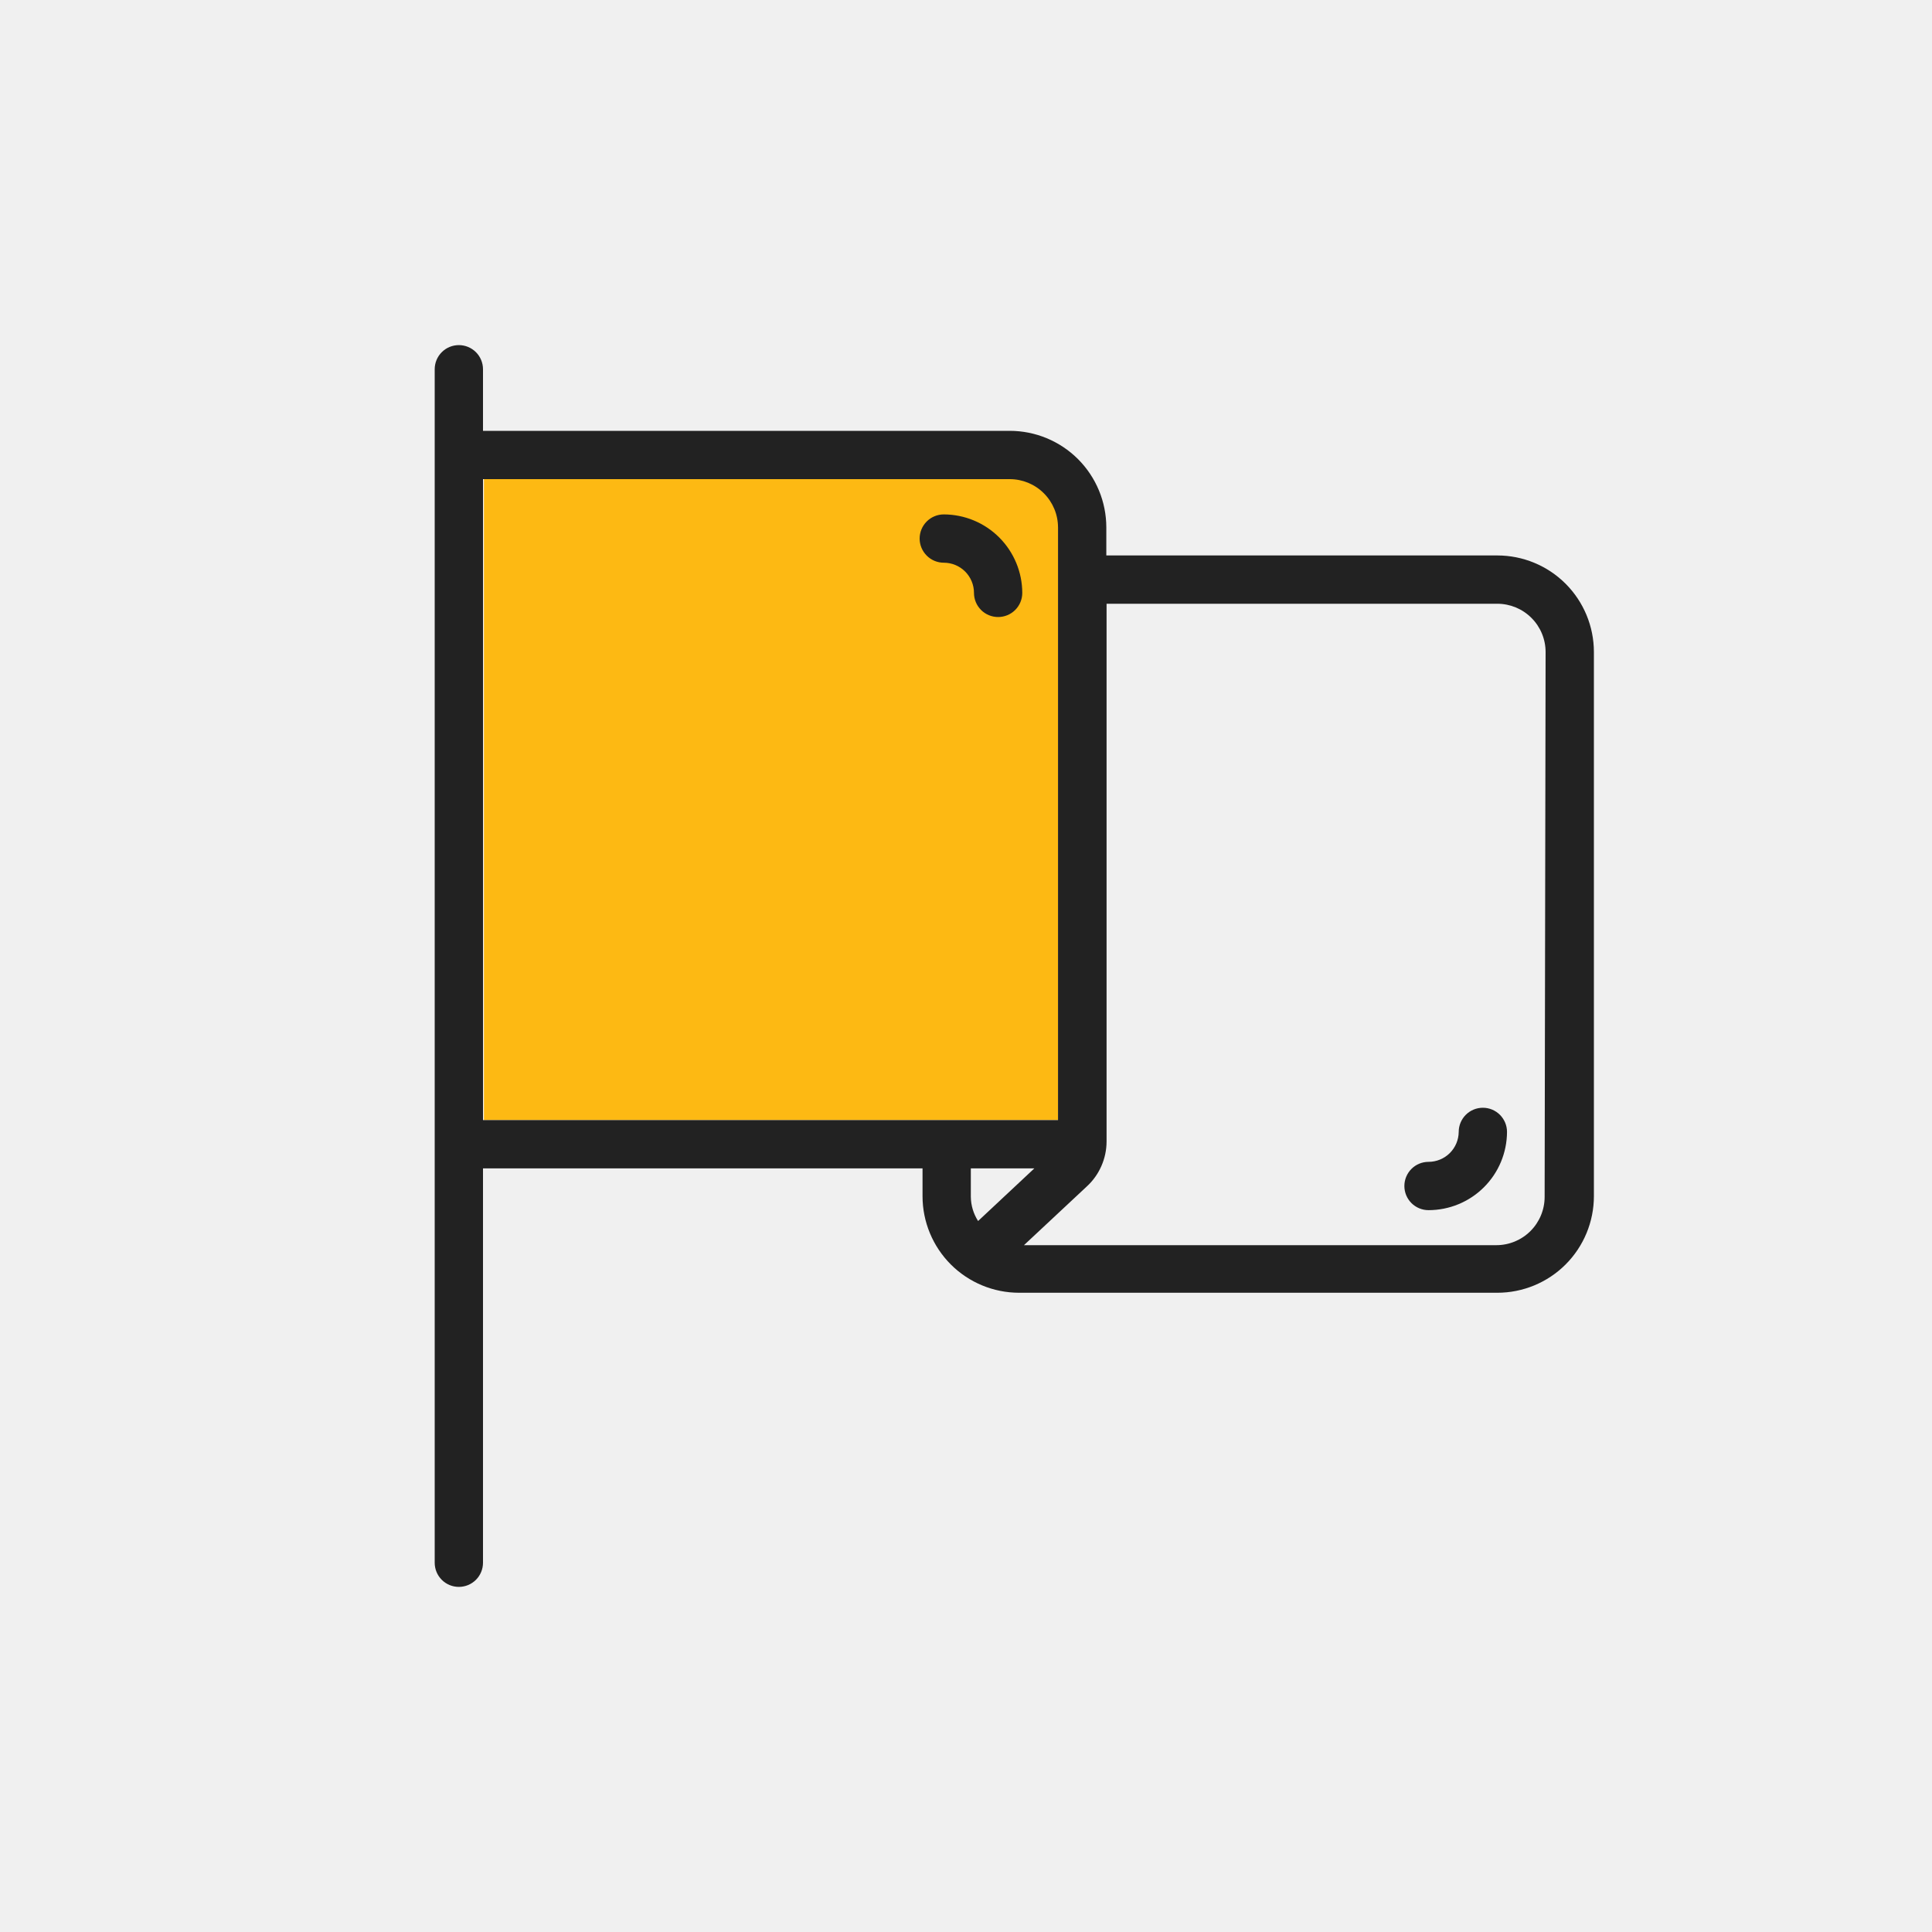
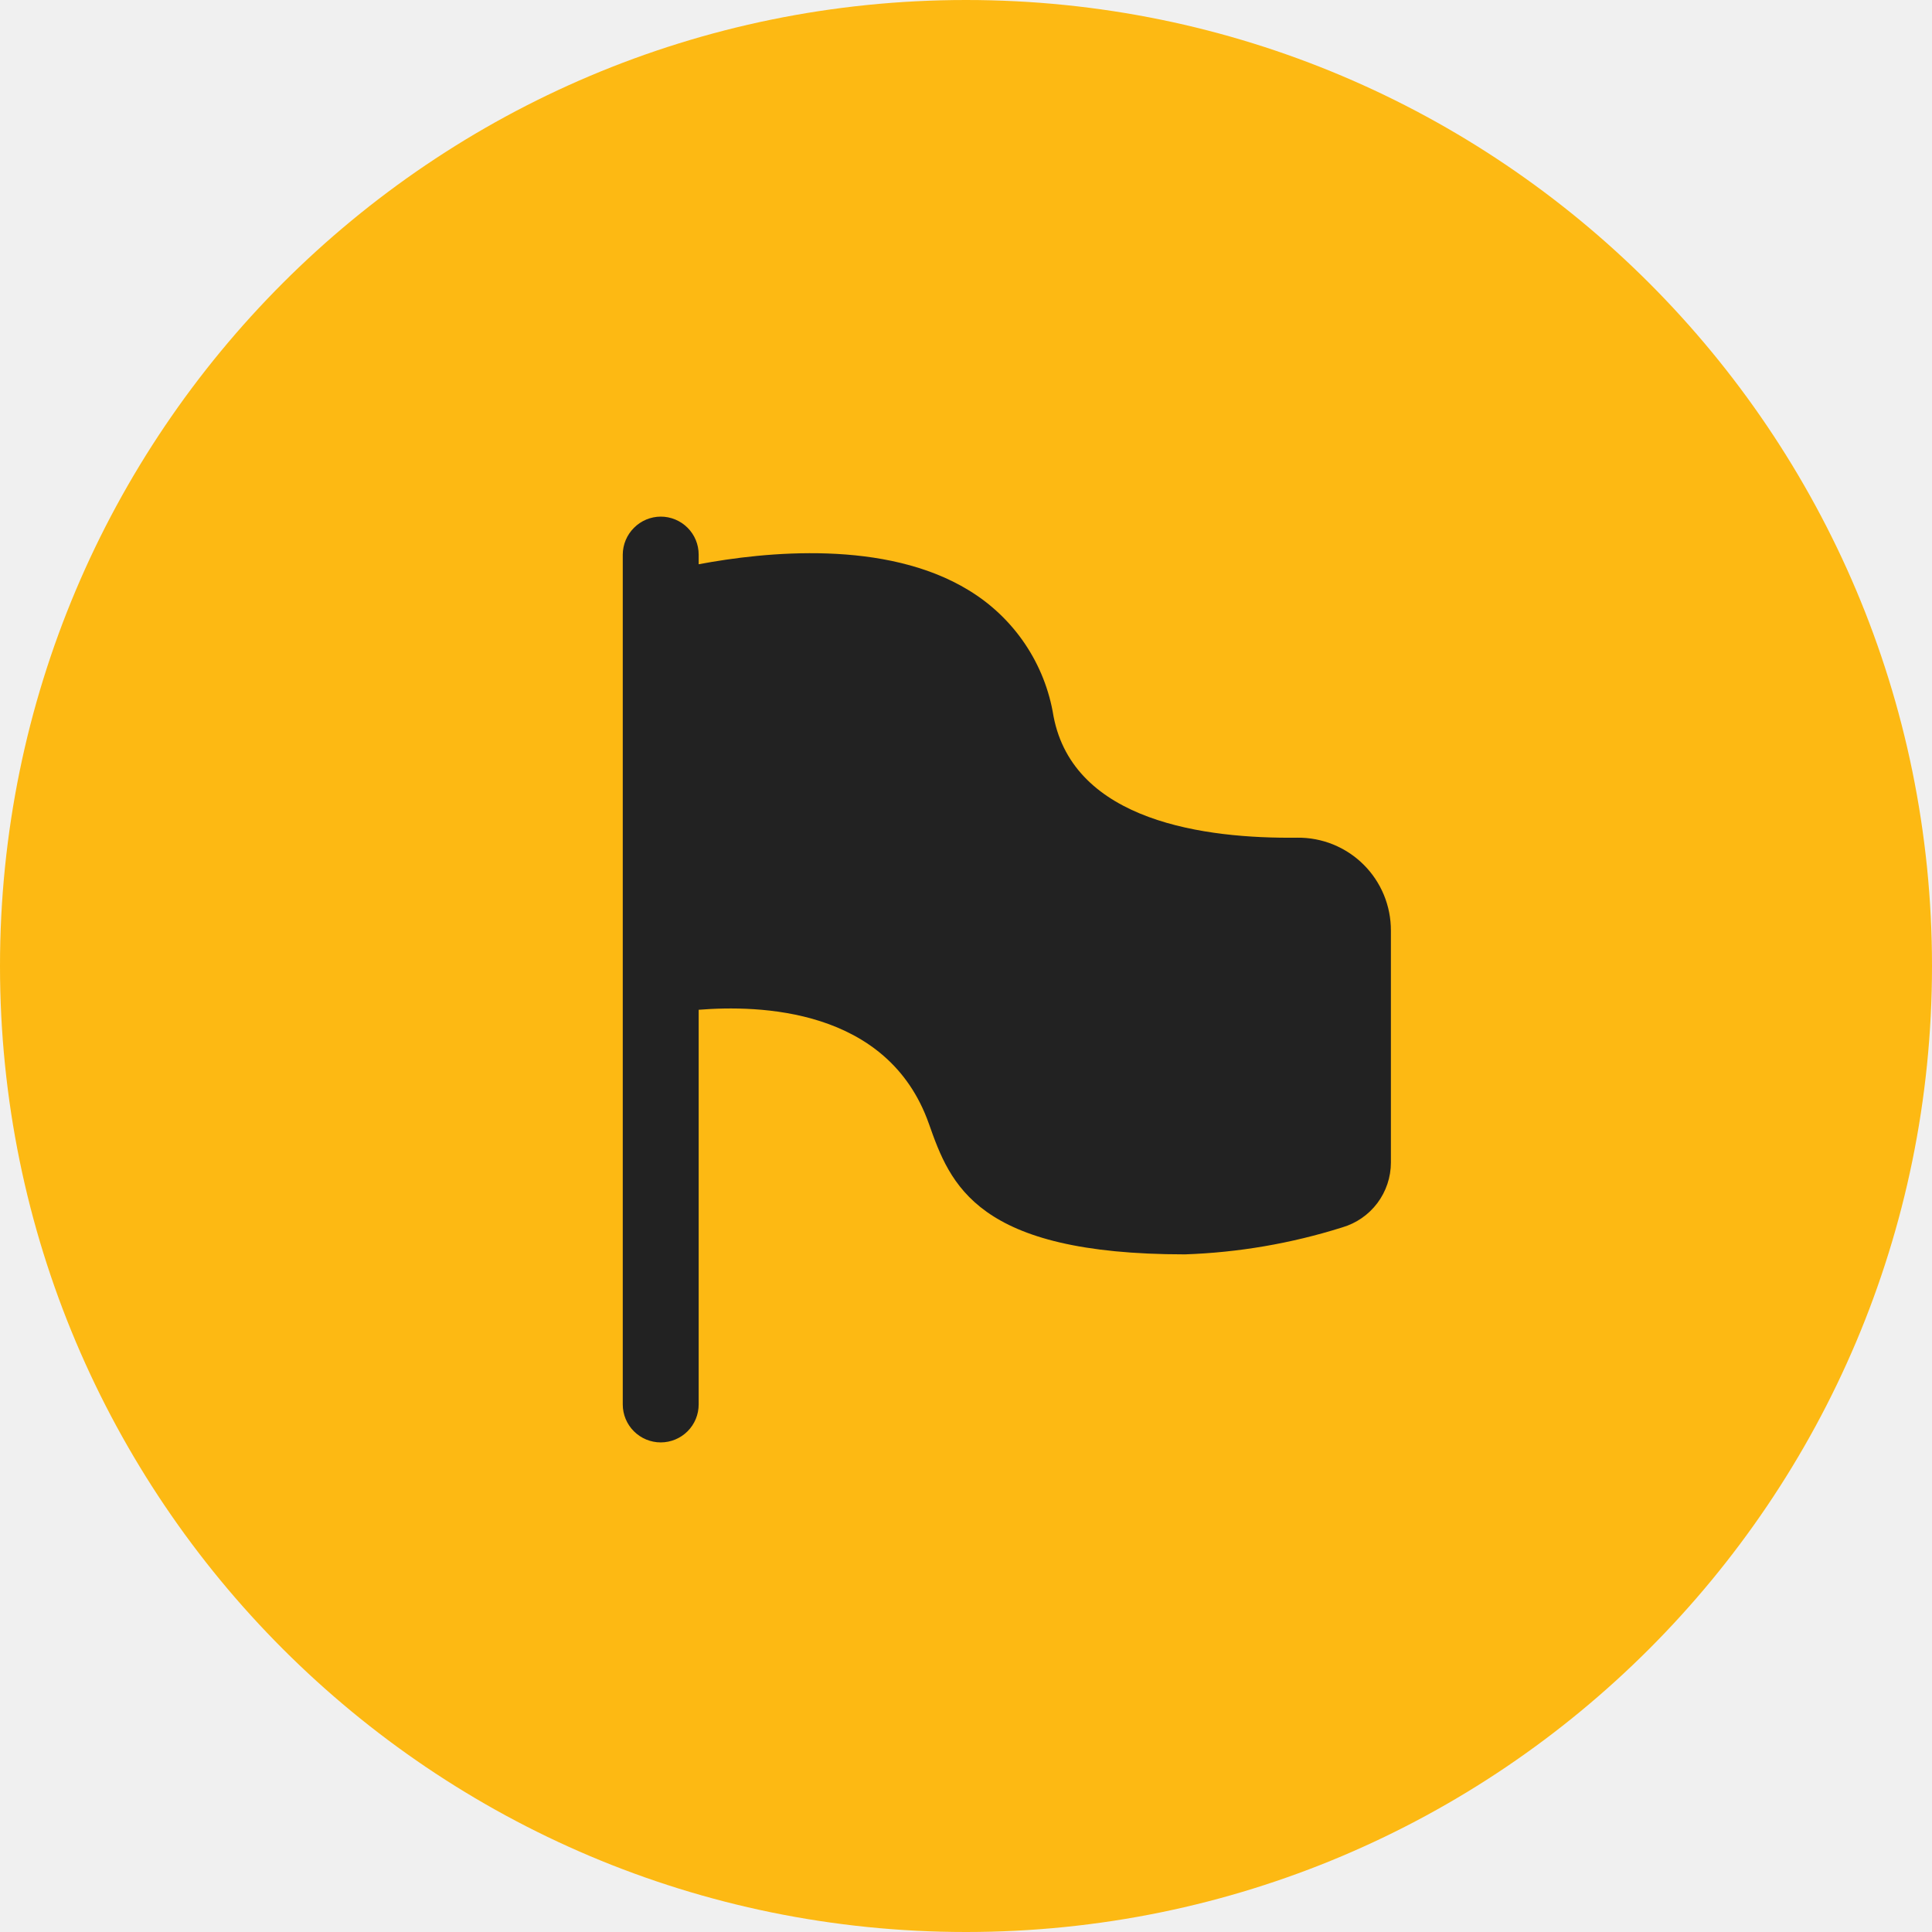
<svg xmlns="http://www.w3.org/2000/svg" width="70" height="70" viewBox="0 0 70 70" fill="none">
-   <path d="M38.334 17.36H17.535V40.582H38.334V17.36Z" fill="#FDB913" />
-   <path d="M54.25 20.125H40.084V19.11C40.084 18.182 39.715 17.292 39.059 16.635C38.402 15.979 37.512 15.61 36.584 15.61H17.5V13.379C17.5 13.147 17.408 12.924 17.244 12.76C17.08 12.596 16.857 12.504 16.625 12.504C16.393 12.504 16.17 12.596 16.006 12.76C15.842 12.924 15.75 13.147 15.75 13.379V56.621C15.75 56.853 15.842 57.076 16.006 57.24C16.17 57.404 16.393 57.496 16.625 57.496C16.857 57.496 17.08 57.404 17.244 57.24C17.408 57.076 17.5 56.853 17.5 56.621V42.333H33.425V43.339C33.425 44.267 33.794 45.157 34.45 45.814C35.106 46.47 35.997 46.839 36.925 46.839H54.25C55.178 46.839 56.069 46.47 56.725 45.814C57.381 45.157 57.75 44.267 57.75 43.339V23.625C57.75 22.697 57.381 21.807 56.725 21.15C56.069 20.494 55.178 20.125 54.25 20.125ZM17.5 40.583V17.36H36.584C37.048 17.36 37.493 17.544 37.821 17.873C38.149 18.201 38.334 18.646 38.334 19.11V40.583H17.5ZM35.438 44.24C35.27 43.978 35.179 43.675 35.175 43.365V42.333H37.476L35.438 44.24ZM55.965 43.365C55.965 43.829 55.781 44.274 55.452 44.603C55.124 44.931 54.679 45.115 54.215 45.115H37.1L39.375 42.989C39.601 42.782 39.781 42.531 39.904 42.25C40.028 41.97 40.092 41.668 40.093 41.361V21.875H54.25C54.714 21.875 55.159 22.059 55.487 22.388C55.816 22.716 56 23.161 56 23.625L55.965 43.365Z" fill="#222222" />
-   <path d="M36.164 22.356C36.396 22.356 36.619 22.264 36.783 22.1C36.947 21.936 37.039 21.713 37.039 21.481C37.037 20.728 36.736 20.006 36.204 19.473C35.671 18.94 34.949 18.64 34.195 18.638C33.963 18.638 33.741 18.73 33.577 18.894C33.413 19.058 33.32 19.281 33.32 19.513C33.32 19.745 33.413 19.967 33.577 20.131C33.741 20.296 33.963 20.388 34.195 20.388C34.339 20.388 34.481 20.416 34.614 20.471C34.747 20.526 34.867 20.607 34.969 20.708C35.07 20.81 35.151 20.93 35.206 21.063C35.261 21.196 35.289 21.338 35.289 21.481C35.289 21.713 35.381 21.936 35.545 22.1C35.709 22.264 35.932 22.356 36.164 22.356Z" fill="#222222" />
-   <path d="M50.883 42.971C50.883 43.203 50.975 43.426 51.139 43.59C51.303 43.754 51.526 43.846 51.758 43.846C52.511 43.846 53.233 43.548 53.766 43.016C54.299 42.485 54.599 41.764 54.602 41.011C54.602 40.779 54.509 40.557 54.345 40.392C54.181 40.228 53.959 40.136 53.727 40.136C53.495 40.136 53.272 40.228 53.108 40.392C52.944 40.557 52.852 40.779 52.852 41.011C52.849 41.3 52.733 41.576 52.528 41.779C52.323 41.982 52.046 42.096 51.758 42.096C51.526 42.096 51.303 42.188 51.139 42.352C50.975 42.517 50.883 42.739 50.883 42.971Z" fill="#222222" />
+   <g clip-path="url(#clip0_2696_7805)">
+     <circle cx="35" cy="35" r="35" fill="#FDB913" />
+     <path d="M50.395 33.719V42.12C50.395 42.651 50.222 43.167 49.904 43.591C49.585 44.015 49.137 44.324 48.628 44.472C46.783 45.053 44.868 45.382 42.935 45.448C35.373 45.448 34.431 42.918 33.654 40.711C32.162 36.497 27.466 36.414 25.314 36.586V50.886C25.314 51.251 25.17 51.6 24.912 51.858C24.654 52.116 24.304 52.261 23.939 52.261C23.575 52.261 23.225 52.116 22.967 51.858C22.709 51.6 22.564 51.251 22.564 50.886V20.093C22.566 19.729 22.712 19.38 22.97 19.124C23.227 18.865 23.575 18.72 23.939 18.718C24.304 18.718 24.654 18.863 24.912 19.121C25.17 19.379 25.314 19.728 25.314 20.093V20.444C27.728 19.99 32.086 19.543 35.098 21.386C35.91 21.878 36.606 22.541 37.137 23.329C37.668 24.118 38.021 25.012 38.171 25.951C38.9 29.766 43.671 30.392 47.005 30.351C47.45 30.346 47.891 30.43 48.303 30.597C48.715 30.765 49.089 31.012 49.405 31.326C49.72 31.639 49.97 32.012 50.14 32.423C50.31 32.834 50.396 33.275 50.395 33.719Z" fill="#222222" />
+   </g>
+   <defs>
+     <clipPath id="clip0_2696_7805">
+       <rect width="70" height="70" fill="white" />
+     </clipPath>
+   </defs>
</svg>
